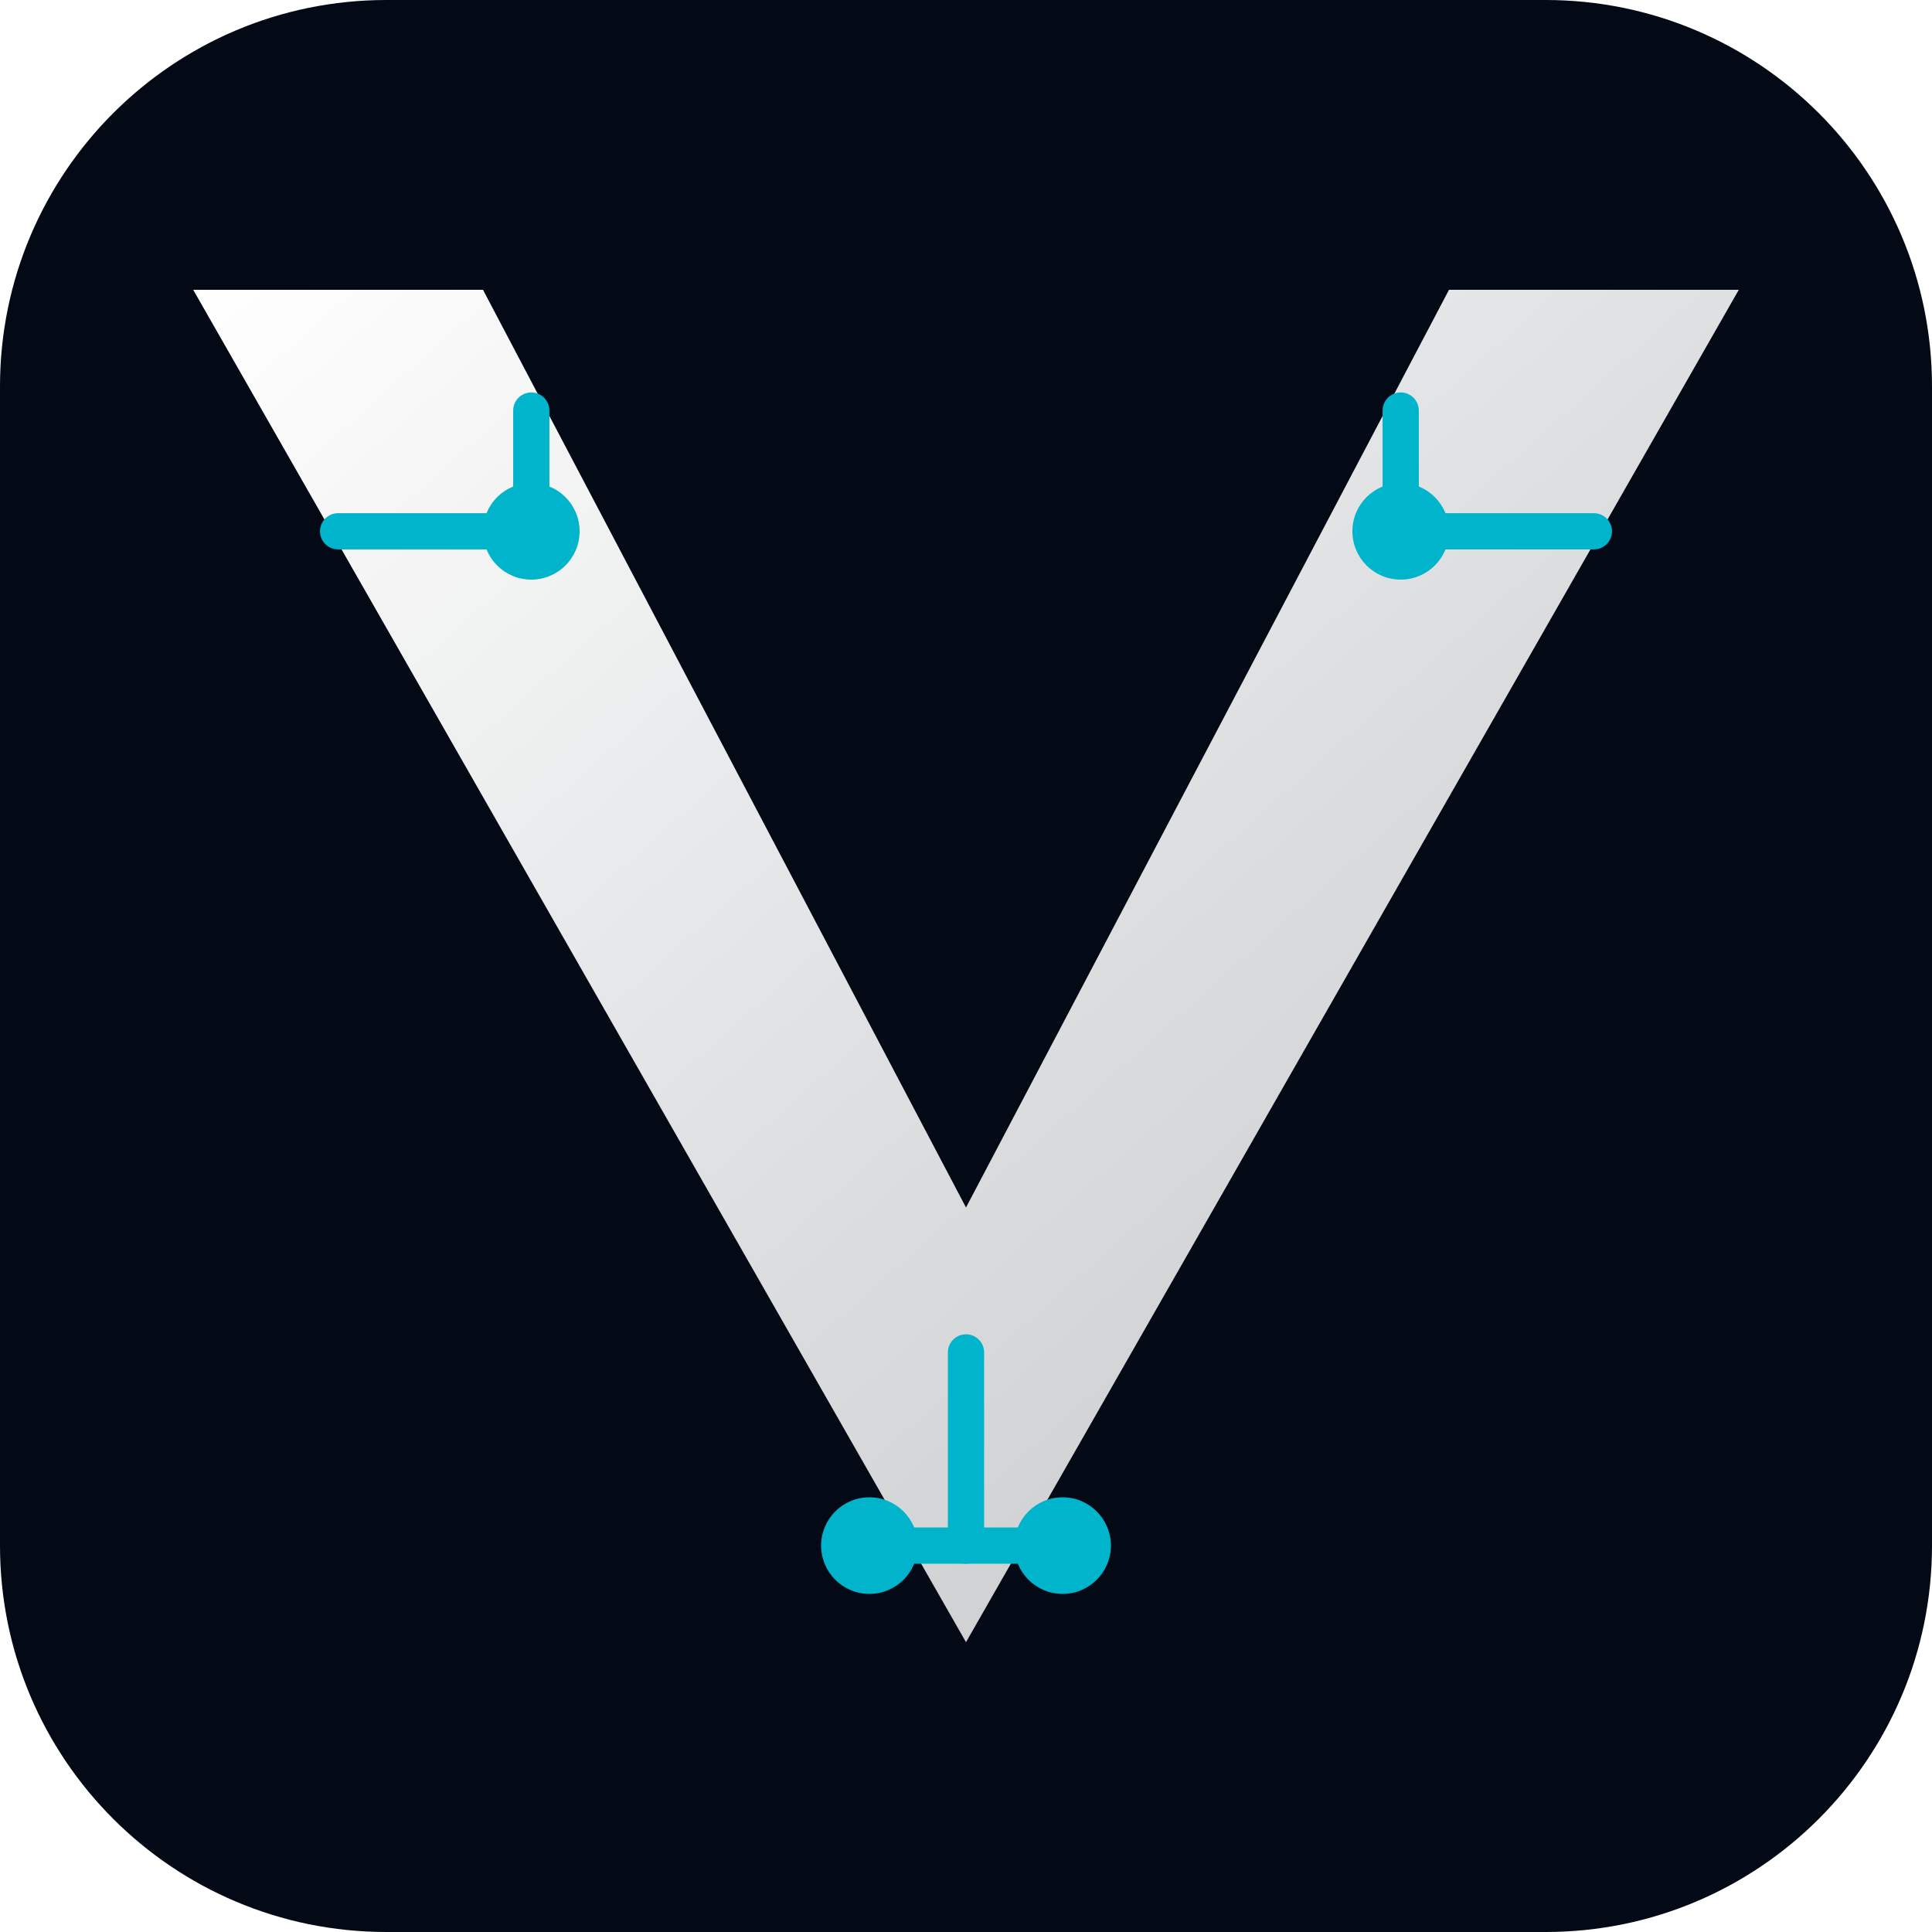
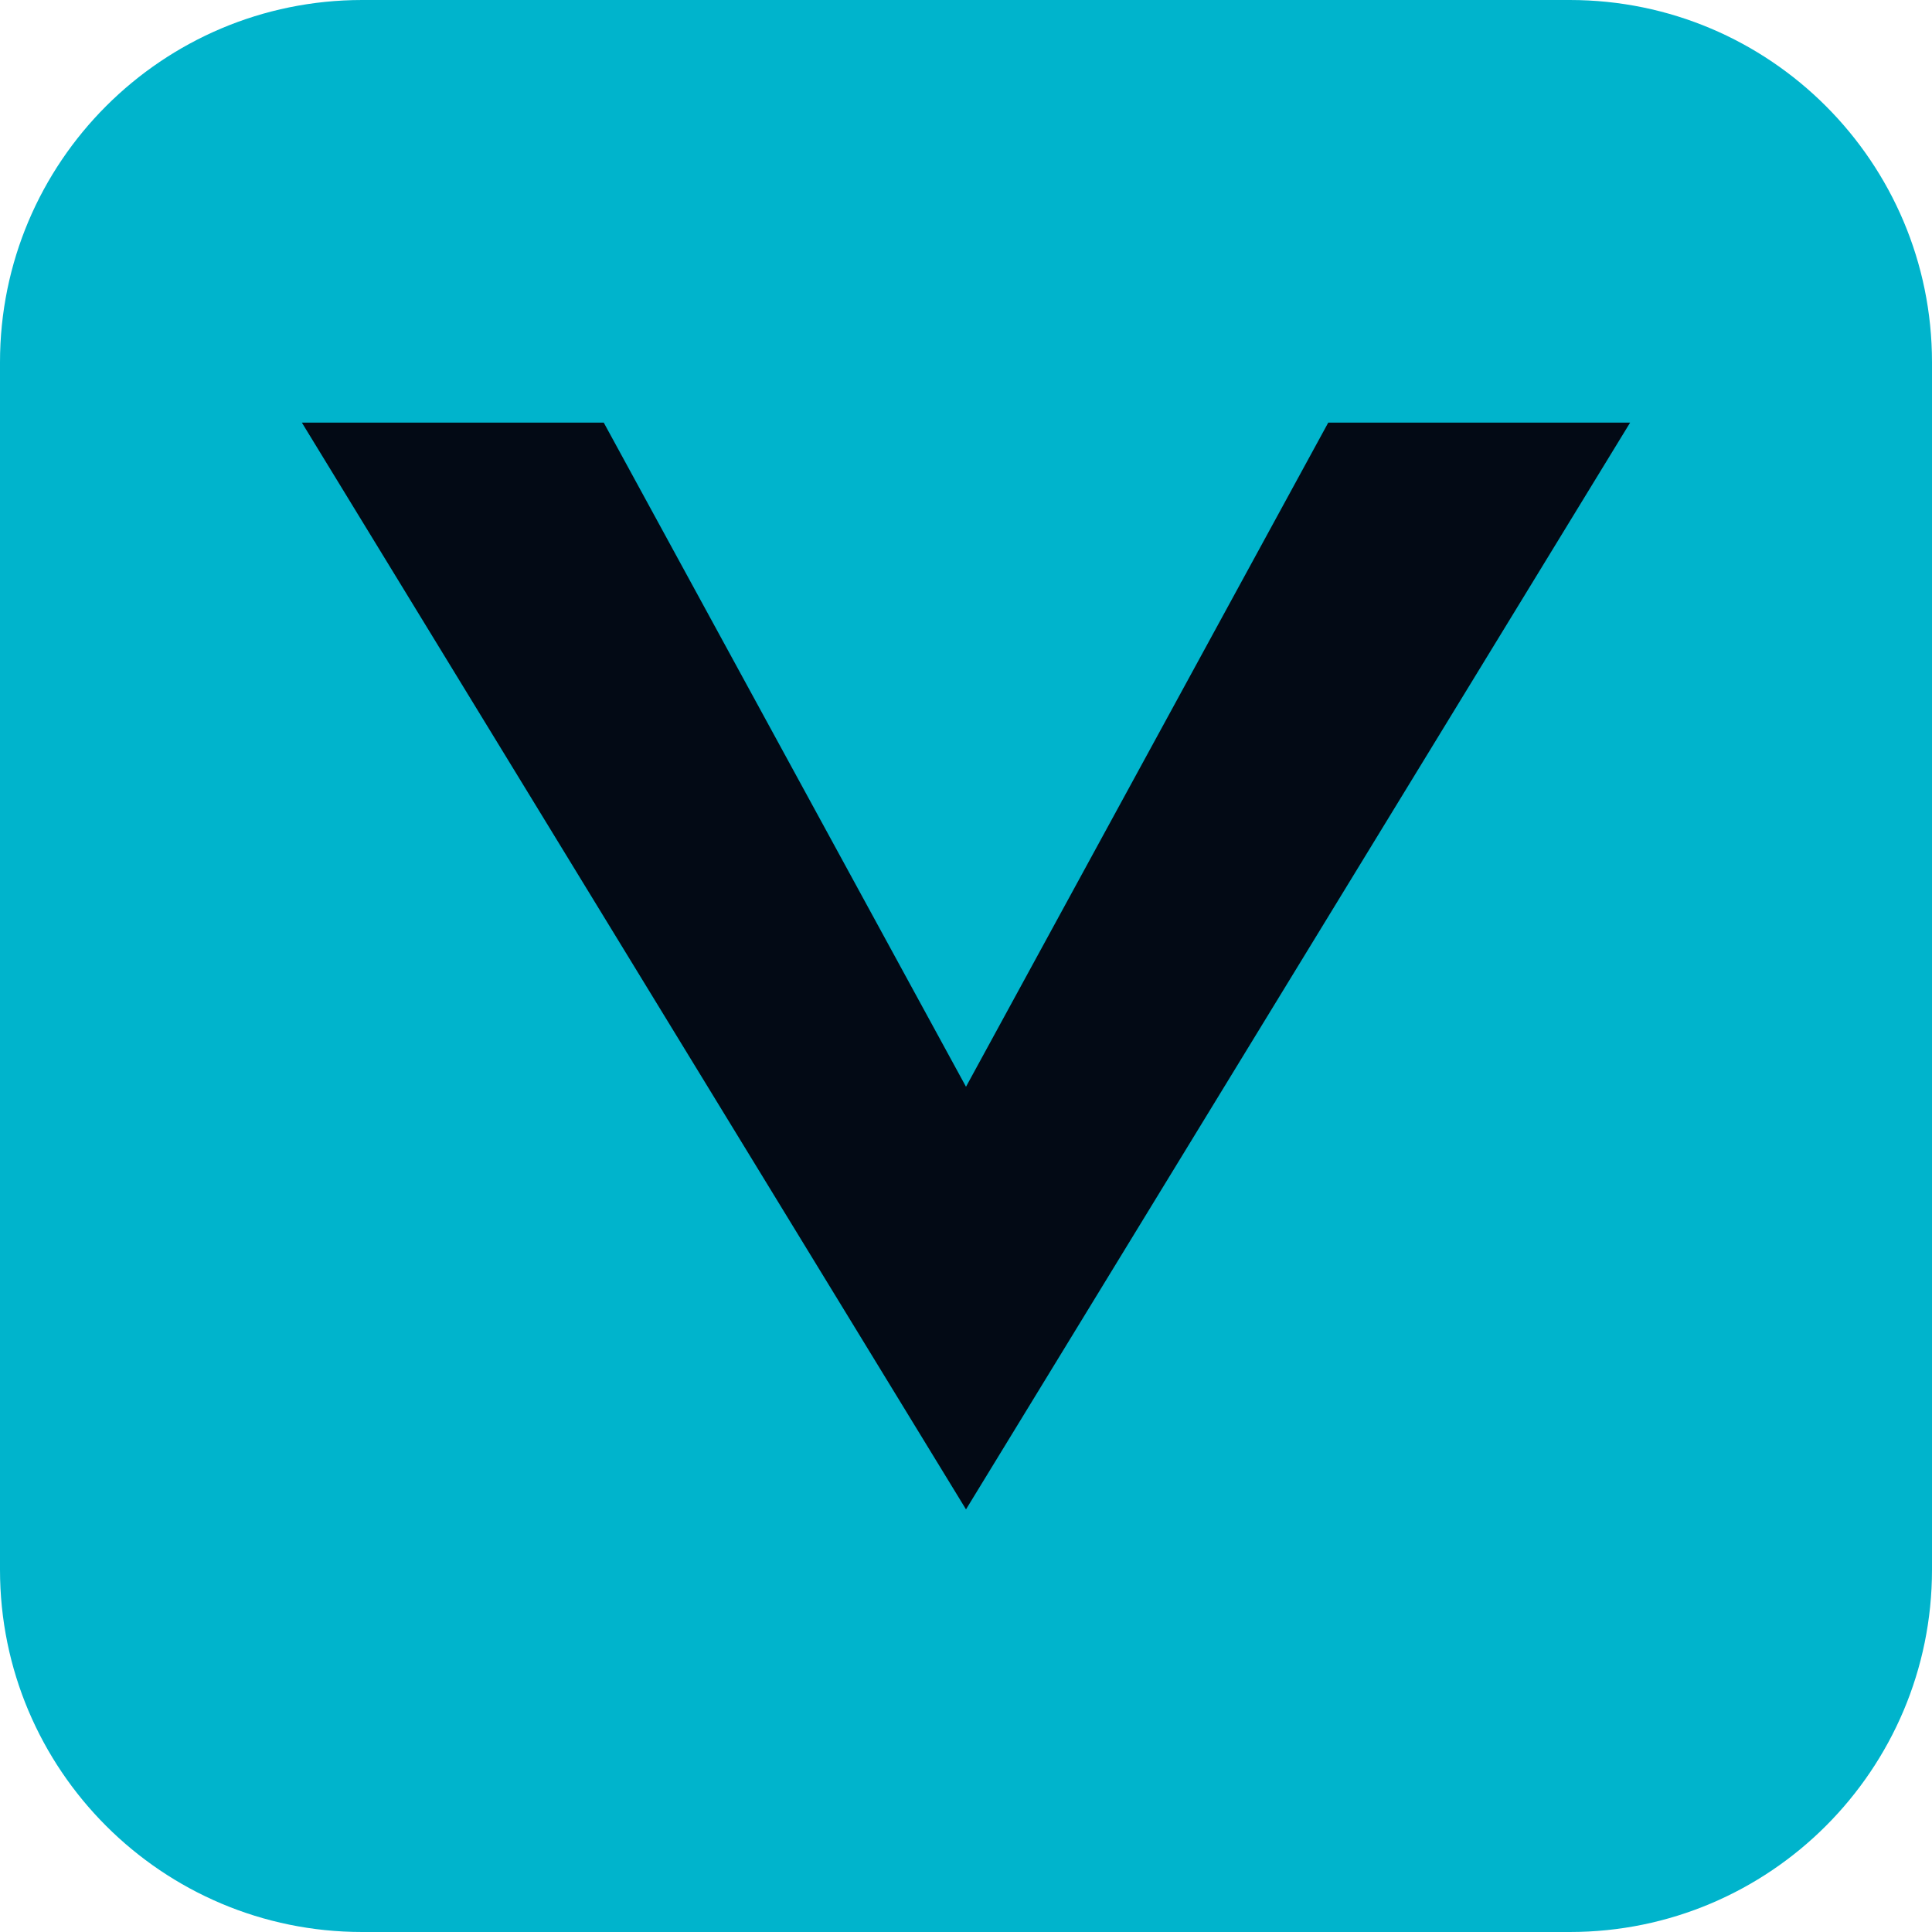
- <svg xmlns="http://www.w3.org/2000/svg" viewBox="0 0 80 80" fill="none">
-   <defs>
-     <linearGradient id="vGrad" x1="0" y1="0" x2="1" y2="1">
-       <stop offset="0%" stop-color="#FFFFFF" />
-       <stop offset="100%" stop-color="rgba(255,255,255,0.75)" />
-     </linearGradient>
-   </defs>
-   <rect width="80" height="80" rx="16" fill="#030A15" />
-   <path d="M8 12 L40 68 L72 12 L60 12 L40 50 L20 12 Z" fill="url(#vGrad)" />
-   <line x1="14" y1="22" x2="22" y2="22" stroke="#00B4CC" stroke-width="1.5" stroke-linecap="round" />
-   <circle cx="22" cy="22" r="2" fill="#00B4CC" />
-   <line x1="22" y1="22" x2="22" y2="17" stroke="#00B4CC" stroke-width="1.5" stroke-linecap="round" />
-   <line x1="66" y1="22" x2="58" y2="22" stroke="#00B4CC" stroke-width="1.5" stroke-linecap="round" />
-   <circle cx="58" cy="22" r="2" fill="#00B4CC" />
-   <line x1="58" y1="22" x2="58" y2="17" stroke="#00B4CC" stroke-width="1.5" stroke-linecap="round" />
-   <line x1="40" y1="56" x2="40" y2="64" stroke="#00B4CC" stroke-width="1.5" stroke-linecap="round" />
-   <line x1="36" y1="64" x2="44" y2="64" stroke="#00B4CC" stroke-width="1.5" stroke-linecap="round" />
-   <circle cx="36" cy="64" r="2" fill="#00B4CC" />
-   <circle cx="44" cy="64" r="2" fill="#00B4CC" />
+ <svg xmlns="http://www.w3.org/2000/svg" viewBox="0 0 32 32" fill="none">
+   <rect width="32" height="32" rx="6" fill="#00B4CC" />
+   <path d="M5 7 L16 25 L27 7 L22 7 L16 18 L10 7 Z" fill="#030A15" />
</svg>
